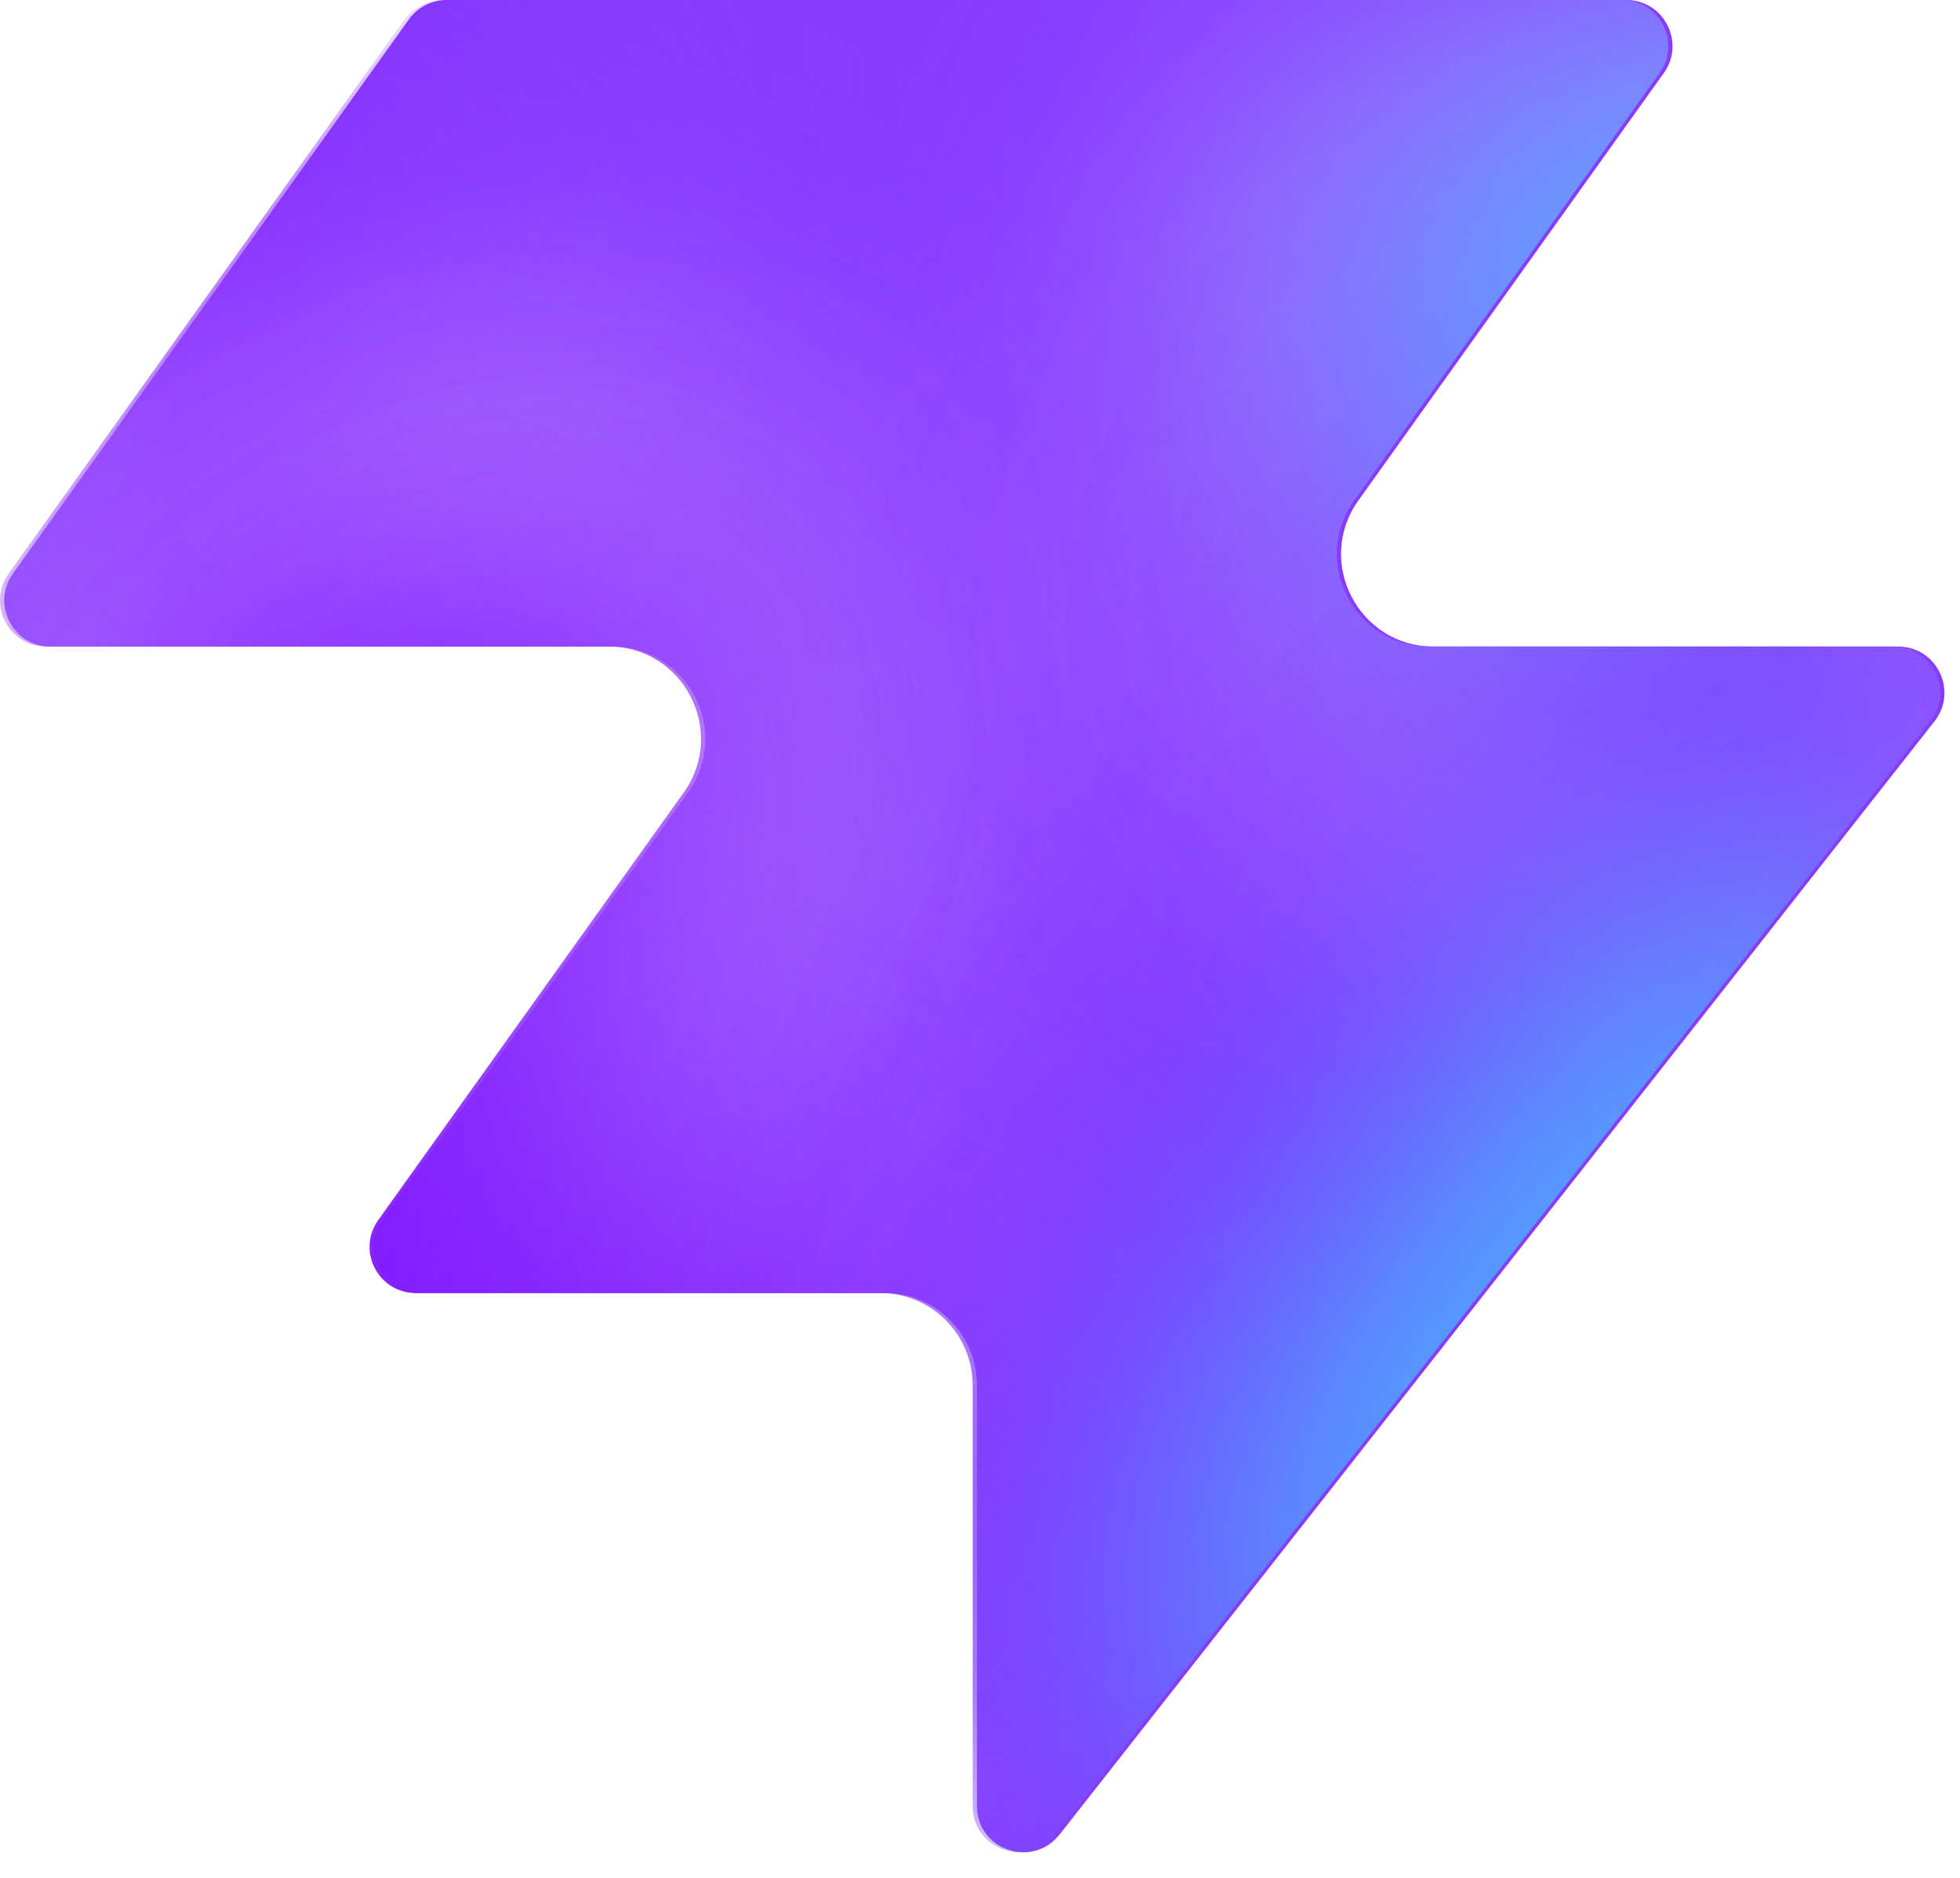
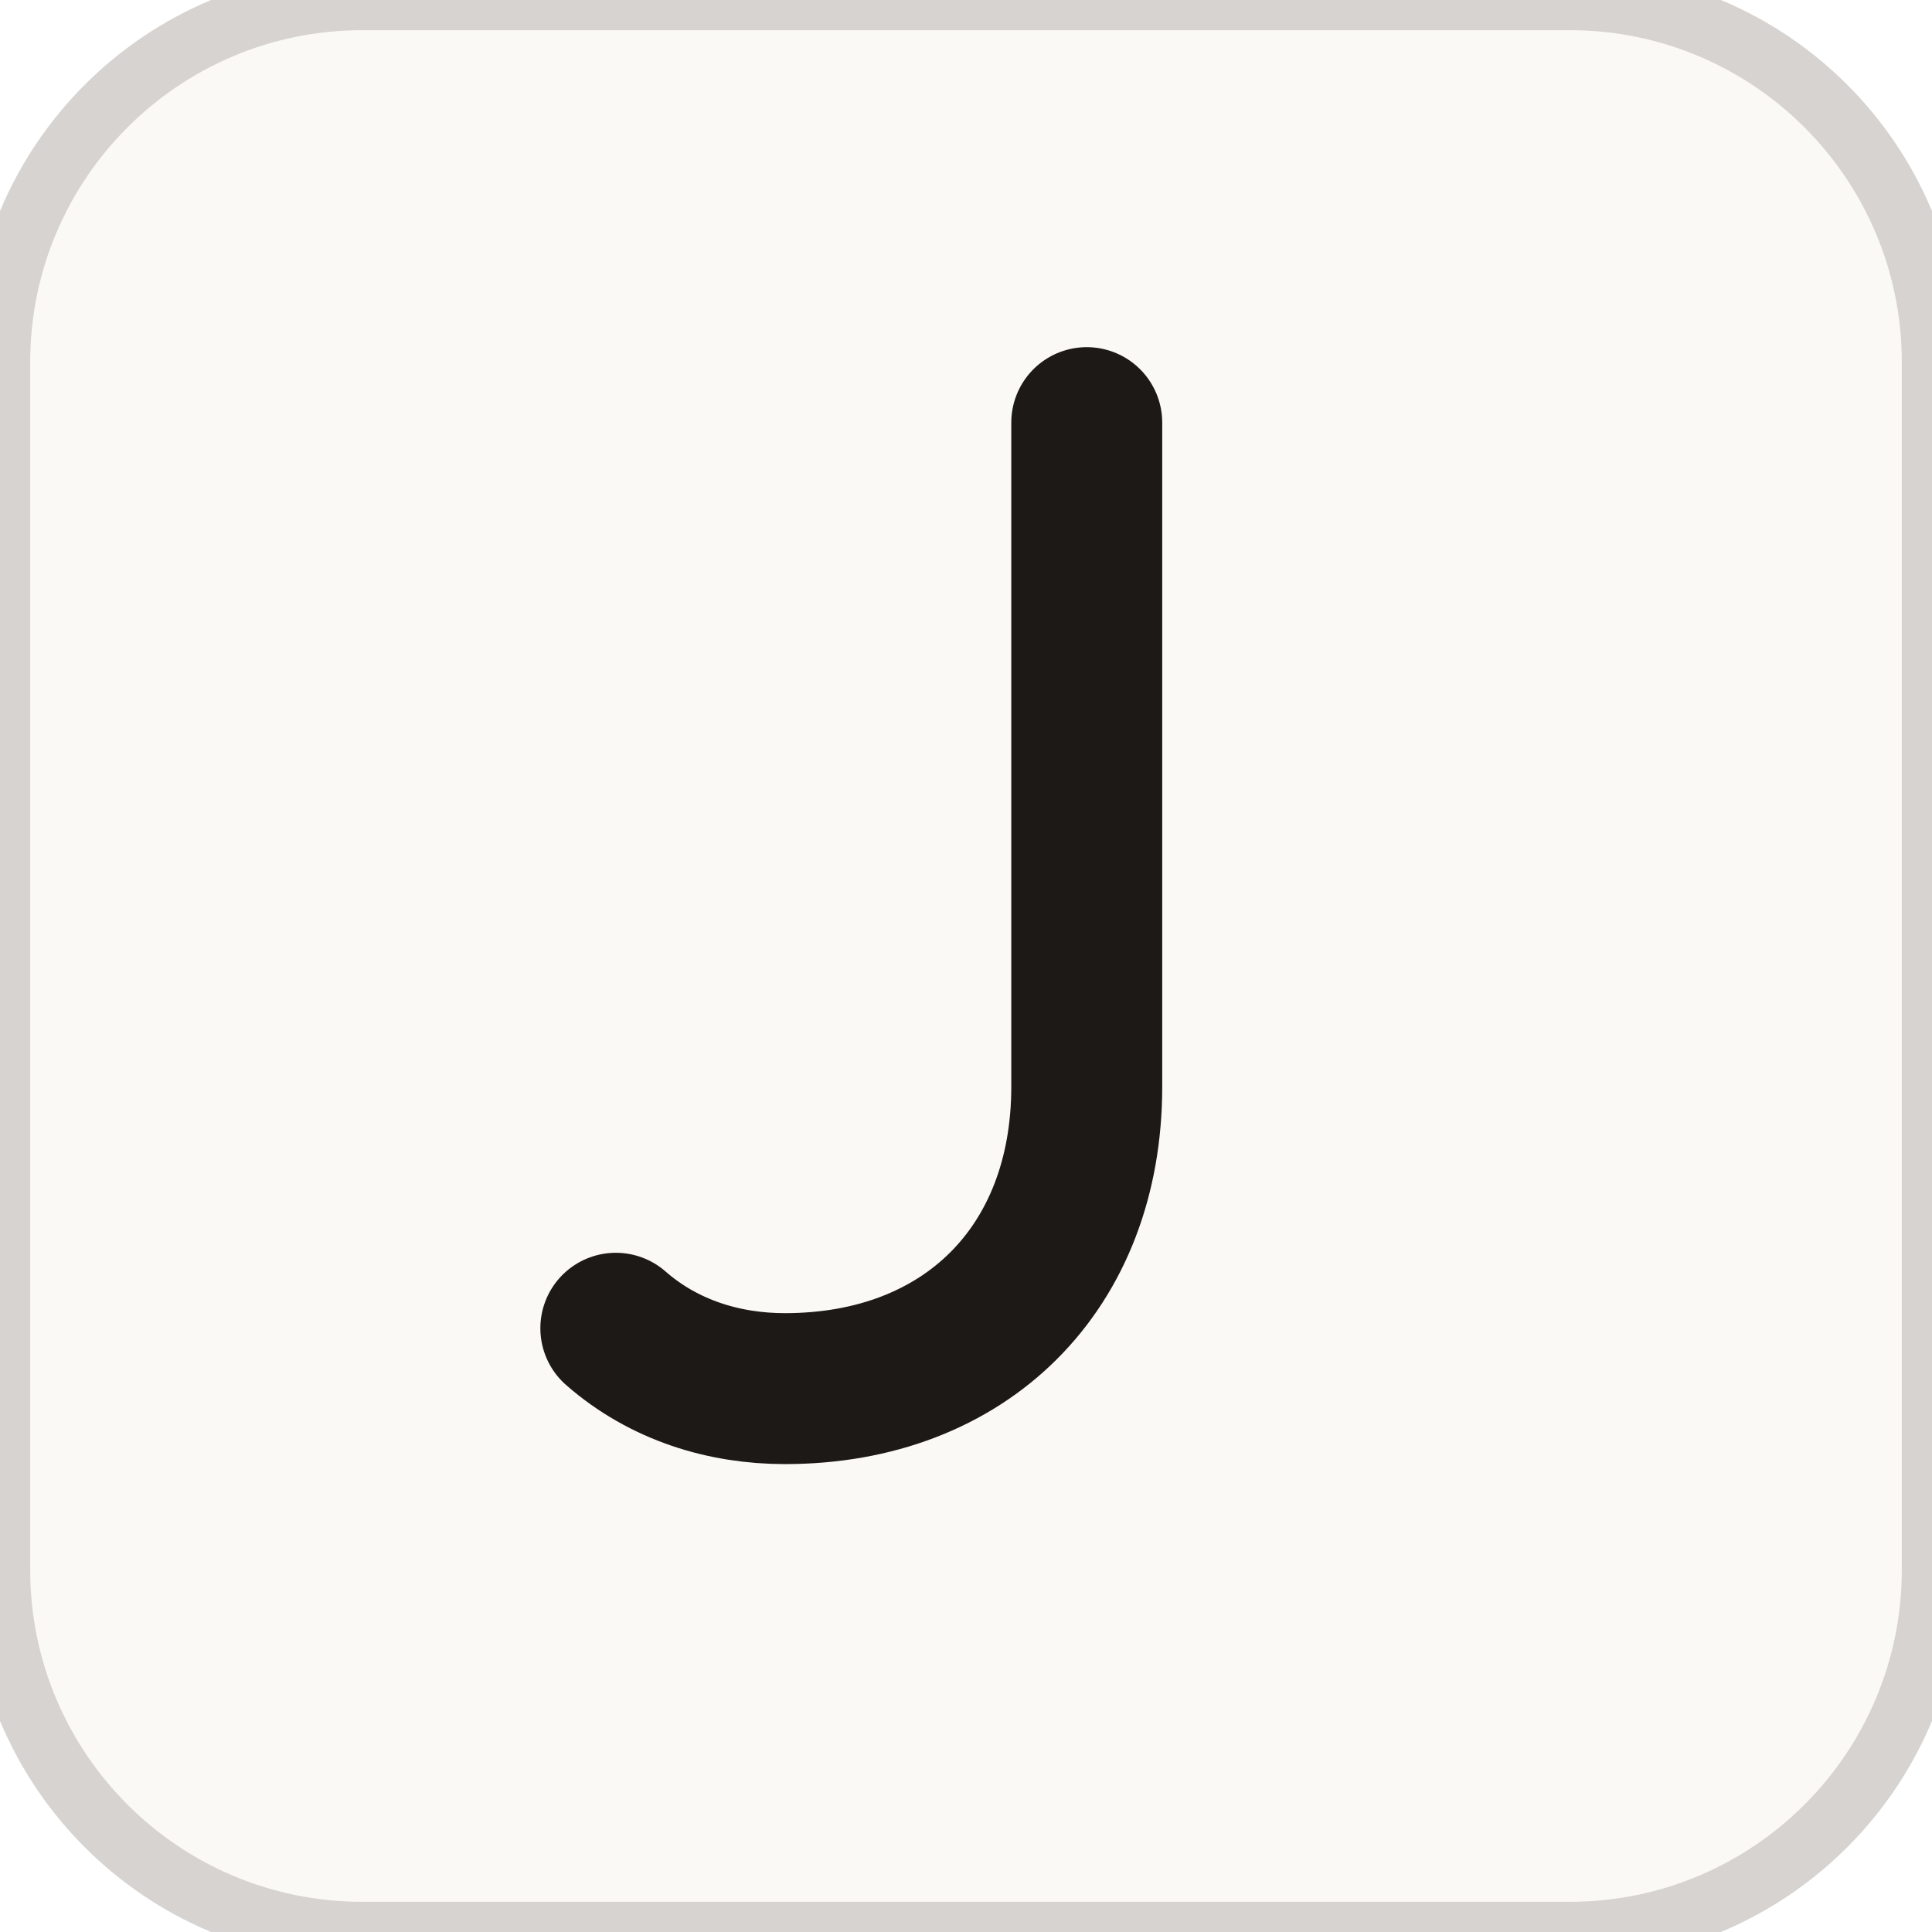
- <svg xmlns="http://www.w3.org/2000/svg" width="48" height="46" fill="none" viewBox="0 0 48 46">
-   <path fill="#863bff" d="M25.946 44.938c-.664.845-2.021.375-2.021-.698V33.937a2.26 2.26 0 0 0-2.262-2.262H10.287c-.92 0-1.456-1.04-.92-1.788l7.48-10.471c1.07-1.497 0-3.578-1.842-3.578H1.237c-.92 0-1.456-1.04-.92-1.788L10.013.474c.214-.297.556-.474.92-.474h28.894c.92 0 1.456 1.04.92 1.788l-7.48 10.471c-1.07 1.498 0 3.579 1.842 3.579h11.377c.943 0 1.473 1.088.89 1.83L25.947 44.94z" style="fill:#863bff;fill:color(display-p3 .525 .23 1);fill-opacity:1" />
-   <mask id="a" width="48" height="46" x="0" y="0" maskUnits="userSpaceOnUse" style="mask-type:alpha">
-     <path fill="#000" d="M25.842 44.938c-.664.844-2.021.375-2.021-.698V33.937a2.26 2.26 0 0 0-2.262-2.262H10.183c-.92 0-1.456-1.04-.92-1.788l7.48-10.471c1.07-1.498 0-3.579-1.842-3.579H1.133c-.92 0-1.456-1.04-.92-1.787L9.91.473c.214-.297.556-.474.92-.474h28.894c.92 0 1.456 1.04.92 1.788l-7.48 10.471c-1.07 1.498 0 3.578 1.842 3.578h11.377c.943 0 1.473 1.088.89 1.832L25.843 44.94z" style="fill:#000;fill-opacity:1" />
-   </mask>
-   <g mask="url(#a)">
-     <g filter="url(#b)">
-       <ellipse cx="5.508" cy="14.704" fill="#ede6ff" rx="5.508" ry="14.704" style="fill:#ede6ff;fill:color(display-p3 .927 .903 1);fill-opacity:1" transform="matrix(.00324 1 1 -.00324 -4.47 31.516)" />
-     </g>
-     <g filter="url(#c)">
-       <ellipse cx="10.399" cy="29.851" fill="#ede6ff" rx="10.399" ry="29.851" style="fill:#ede6ff;fill:color(display-p3 .927 .903 1);fill-opacity:1" transform="matrix(.00324 1 1 -.00324 -39.328 7.883)" />
-     </g>
-     <g filter="url(#d)">
-       <ellipse cx="5.508" cy="30.487" fill="#7e14ff" rx="5.508" ry="30.487" style="fill:#7e14ff;fill:color(display-p3 .492 .077 1);fill-opacity:1" transform="rotate(89.814 -25.913 -14.639)scale(1 -1)" />
-     </g>
-     <g filter="url(#e)">
-       <ellipse cx="5.508" cy="30.599" fill="#7e14ff" rx="5.508" ry="30.599" style="fill:#7e14ff;fill:color(display-p3 .492 .077 1);fill-opacity:1" transform="rotate(89.814 -32.644 -3.334)scale(1 -1)" />
-     </g>
-     <g filter="url(#f)">
-       <ellipse cx="5.508" cy="30.599" fill="#7e14ff" rx="5.508" ry="30.599" style="fill:#7e14ff;fill:color(display-p3 .492 .077 1);fill-opacity:1" transform="matrix(.00324 1 1 -.00324 -34.34 30.47)" />
-     </g>
-     <g filter="url(#g)">
-       <ellipse cx="14.072" cy="22.078" fill="#ede6ff" rx="14.072" ry="22.078" style="fill:#ede6ff;fill:color(display-p3 .927 .903 1);fill-opacity:1" transform="rotate(93.35 24.506 48.493)scale(-1 1)" />
-     </g>
-     <g filter="url(#h)">
-       <ellipse cx="3.47" cy="21.501" fill="#7e14ff" rx="3.47" ry="21.501" style="fill:#7e14ff;fill:color(display-p3 .492 .077 1);fill-opacity:1" transform="rotate(89.009 28.708 47.59)scale(-1 1)" />
-     </g>
-     <g filter="url(#i)">
-       <ellipse cx="3.47" cy="21.501" fill="#7e14ff" rx="3.47" ry="21.501" style="fill:#7e14ff;fill:color(display-p3 .492 .077 1);fill-opacity:1" transform="rotate(89.009 28.708 47.59)scale(-1 1)" />
-     </g>
-     <g filter="url(#j)">
-       <ellipse cx=".387" cy="8.972" fill="#7e14ff" rx="4.407" ry="29.108" style="fill:#7e14ff;fill:color(display-p3 .492 .077 1);fill-opacity:1" transform="rotate(39.51 .387 8.972)" />
-     </g>
-     <g filter="url(#k)">
-       <ellipse cx="47.523" cy="-6.092" fill="#7e14ff" rx="4.407" ry="29.108" style="fill:#7e14ff;fill:color(display-p3 .492 .077 1);fill-opacity:1" transform="rotate(37.892 47.523 -6.092)" />
-     </g>
-     <g filter="url(#l)">
-       <ellipse cx="41.412" cy="6.333" fill="#47bfff" rx="5.971" ry="9.665" style="fill:#47bfff;fill:color(display-p3 .28 .748 1);fill-opacity:1" transform="rotate(37.892 41.412 6.333)" />
-     </g>
-     <g filter="url(#m)">
-       <ellipse cx="-1.879" cy="38.332" fill="#7e14ff" rx="4.407" ry="29.108" style="fill:#7e14ff;fill:color(display-p3 .492 .077 1);fill-opacity:1" transform="rotate(37.892 -1.88 38.332)" />
-     </g>
-     <g filter="url(#n)">
-       <ellipse cx="-1.879" cy="38.332" fill="#7e14ff" rx="4.407" ry="29.108" style="fill:#7e14ff;fill:color(display-p3 .492 .077 1);fill-opacity:1" transform="rotate(37.892 -1.88 38.332)" />
-     </g>
-     <g filter="url(#o)">
-       <ellipse cx="35.651" cy="29.907" fill="#7e14ff" rx="4.407" ry="29.108" style="fill:#7e14ff;fill:color(display-p3 .492 .077 1);fill-opacity:1" transform="rotate(37.892 35.651 29.907)" />
-     </g>
-     <g filter="url(#p)">
-       <ellipse cx="38.418" cy="32.4" fill="#47bfff" rx="5.971" ry="15.297" style="fill:#47bfff;fill:color(display-p3 .28 .748 1);fill-opacity:1" transform="rotate(37.892 38.418 32.4)" />
-     </g>
-   </g>
-   <defs>
-     <filter id="b" width="60.045" height="41.654" x="-19.77" y="16.149" color-interpolation-filters="sRGB" filterUnits="userSpaceOnUse">
-       <feFlood flood-opacity="0" result="BackgroundImageFix" />
-       <feBlend in="SourceGraphic" in2="BackgroundImageFix" result="shape" />
-       <feGaussianBlur result="effect1_foregroundBlur_2002_17158" stdDeviation="7.659" />
-     </filter>
-     <filter id="c" width="90.34" height="51.437" x="-54.613" y="-7.533" color-interpolation-filters="sRGB" filterUnits="userSpaceOnUse">
-       <feFlood flood-opacity="0" result="BackgroundImageFix" />
-       <feBlend in="SourceGraphic" in2="BackgroundImageFix" result="shape" />
-       <feGaussianBlur result="effect1_foregroundBlur_2002_17158" stdDeviation="7.659" />
-     </filter>
-     <filter id="d" width="79.355" height="29.4" x="-49.64" y="2.03" color-interpolation-filters="sRGB" filterUnits="userSpaceOnUse">
-       <feFlood flood-opacity="0" result="BackgroundImageFix" />
-       <feBlend in="SourceGraphic" in2="BackgroundImageFix" result="shape" />
-       <feGaussianBlur result="effect1_foregroundBlur_2002_17158" stdDeviation="4.596" />
-     </filter>
-     <filter id="e" width="79.579" height="29.4" x="-45.045" y="20.029" color-interpolation-filters="sRGB" filterUnits="userSpaceOnUse">
-       <feFlood flood-opacity="0" result="BackgroundImageFix" />
-       <feBlend in="SourceGraphic" in2="BackgroundImageFix" result="shape" />
-       <feGaussianBlur result="effect1_foregroundBlur_2002_17158" stdDeviation="4.596" />
-     </filter>
-     <filter id="f" width="79.579" height="29.4" x="-43.513" y="21.178" color-interpolation-filters="sRGB" filterUnits="userSpaceOnUse">
-       <feFlood flood-opacity="0" result="BackgroundImageFix" />
-       <feBlend in="SourceGraphic" in2="BackgroundImageFix" result="shape" />
-       <feGaussianBlur result="effect1_foregroundBlur_2002_17158" stdDeviation="4.596" />
-     </filter>
-     <filter id="g" width="74.749" height="58.852" x="15.756" y="-17.901" color-interpolation-filters="sRGB" filterUnits="userSpaceOnUse">
-       <feFlood flood-opacity="0" result="BackgroundImageFix" />
-       <feBlend in="SourceGraphic" in2="BackgroundImageFix" result="shape" />
-       <feGaussianBlur result="effect1_foregroundBlur_2002_17158" stdDeviation="7.659" />
-     </filter>
-     <filter id="h" width="61.377" height="25.362" x="23.548" y="2.284" color-interpolation-filters="sRGB" filterUnits="userSpaceOnUse">
-       <feFlood flood-opacity="0" result="BackgroundImageFix" />
-       <feBlend in="SourceGraphic" in2="BackgroundImageFix" result="shape" />
-       <feGaussianBlur result="effect1_foregroundBlur_2002_17158" stdDeviation="4.596" />
-     </filter>
-     <filter id="i" width="61.377" height="25.362" x="23.548" y="2.284" color-interpolation-filters="sRGB" filterUnits="userSpaceOnUse">
-       <feFlood flood-opacity="0" result="BackgroundImageFix" />
-       <feBlend in="SourceGraphic" in2="BackgroundImageFix" result="shape" />
-       <feGaussianBlur result="effect1_foregroundBlur_2002_17158" stdDeviation="4.596" />
-     </filter>
-     <filter id="j" width="56.045" height="63.649" x="-27.636" y="-22.853" color-interpolation-filters="sRGB" filterUnits="userSpaceOnUse">
-       <feFlood flood-opacity="0" result="BackgroundImageFix" />
-       <feBlend in="SourceGraphic" in2="BackgroundImageFix" result="shape" />
-       <feGaussianBlur result="effect1_foregroundBlur_2002_17158" stdDeviation="4.596" />
-     </filter>
-     <filter id="k" width="54.814" height="64.646" x="20.116" y="-38.415" color-interpolation-filters="sRGB" filterUnits="userSpaceOnUse">
-       <feFlood flood-opacity="0" result="BackgroundImageFix" />
-       <feBlend in="SourceGraphic" in2="BackgroundImageFix" result="shape" />
-       <feGaussianBlur result="effect1_foregroundBlur_2002_17158" stdDeviation="4.596" />
-     </filter>
-     <filter id="l" width="33.541" height="35.313" x="24.641" y="-11.323" color-interpolation-filters="sRGB" filterUnits="userSpaceOnUse">
-       <feFlood flood-opacity="0" result="BackgroundImageFix" />
-       <feBlend in="SourceGraphic" in2="BackgroundImageFix" result="shape" />
-       <feGaussianBlur result="effect1_foregroundBlur_2002_17158" stdDeviation="4.596" />
-     </filter>
-     <filter id="m" width="54.814" height="64.646" x="-29.286" y="6.009" color-interpolation-filters="sRGB" filterUnits="userSpaceOnUse">
-       <feFlood flood-opacity="0" result="BackgroundImageFix" />
-       <feBlend in="SourceGraphic" in2="BackgroundImageFix" result="shape" />
-       <feGaussianBlur result="effect1_foregroundBlur_2002_17158" stdDeviation="4.596" />
-     </filter>
-     <filter id="n" width="54.814" height="64.646" x="-29.286" y="6.009" color-interpolation-filters="sRGB" filterUnits="userSpaceOnUse">
-       <feFlood flood-opacity="0" result="BackgroundImageFix" />
-       <feBlend in="SourceGraphic" in2="BackgroundImageFix" result="shape" />
-       <feGaussianBlur result="effect1_foregroundBlur_2002_17158" stdDeviation="4.596" />
-     </filter>
-     <filter id="o" width="54.814" height="64.646" x="8.244" y="-2.416" color-interpolation-filters="sRGB" filterUnits="userSpaceOnUse">
-       <feFlood flood-opacity="0" result="BackgroundImageFix" />
-       <feBlend in="SourceGraphic" in2="BackgroundImageFix" result="shape" />
-       <feGaussianBlur result="effect1_foregroundBlur_2002_17158" stdDeviation="4.596" />
-     </filter>
-     <filter id="p" width="39.409" height="43.623" x="18.713" y="10.588" color-interpolation-filters="sRGB" filterUnits="userSpaceOnUse">
-       <feFlood flood-opacity="0" result="BackgroundImageFix" />
-       <feBlend in="SourceGraphic" in2="BackgroundImageFix" result="shape" />
-       <feGaussianBlur result="effect1_foregroundBlur_2002_17158" stdDeviation="4.596" />
-     </filter>
-   </defs>
+ <svg xmlns="http://www.w3.org/2000/svg" viewBox="0 0 32 32">
+   <rect width="32" height="32" rx="6" fill="#faf9f6" stroke="#d6d3d1" stroke-width="1" />
+   <path d="M18 7v11c0 3-2 5-5 5-1 0-2-.3-2.8-1" stroke="#1c1917" stroke-width="2.5" stroke-linecap="round" fill="none" />
+   <circle cx="18" cy="7" r="1.2" fill="#1c1917" />
</svg>
